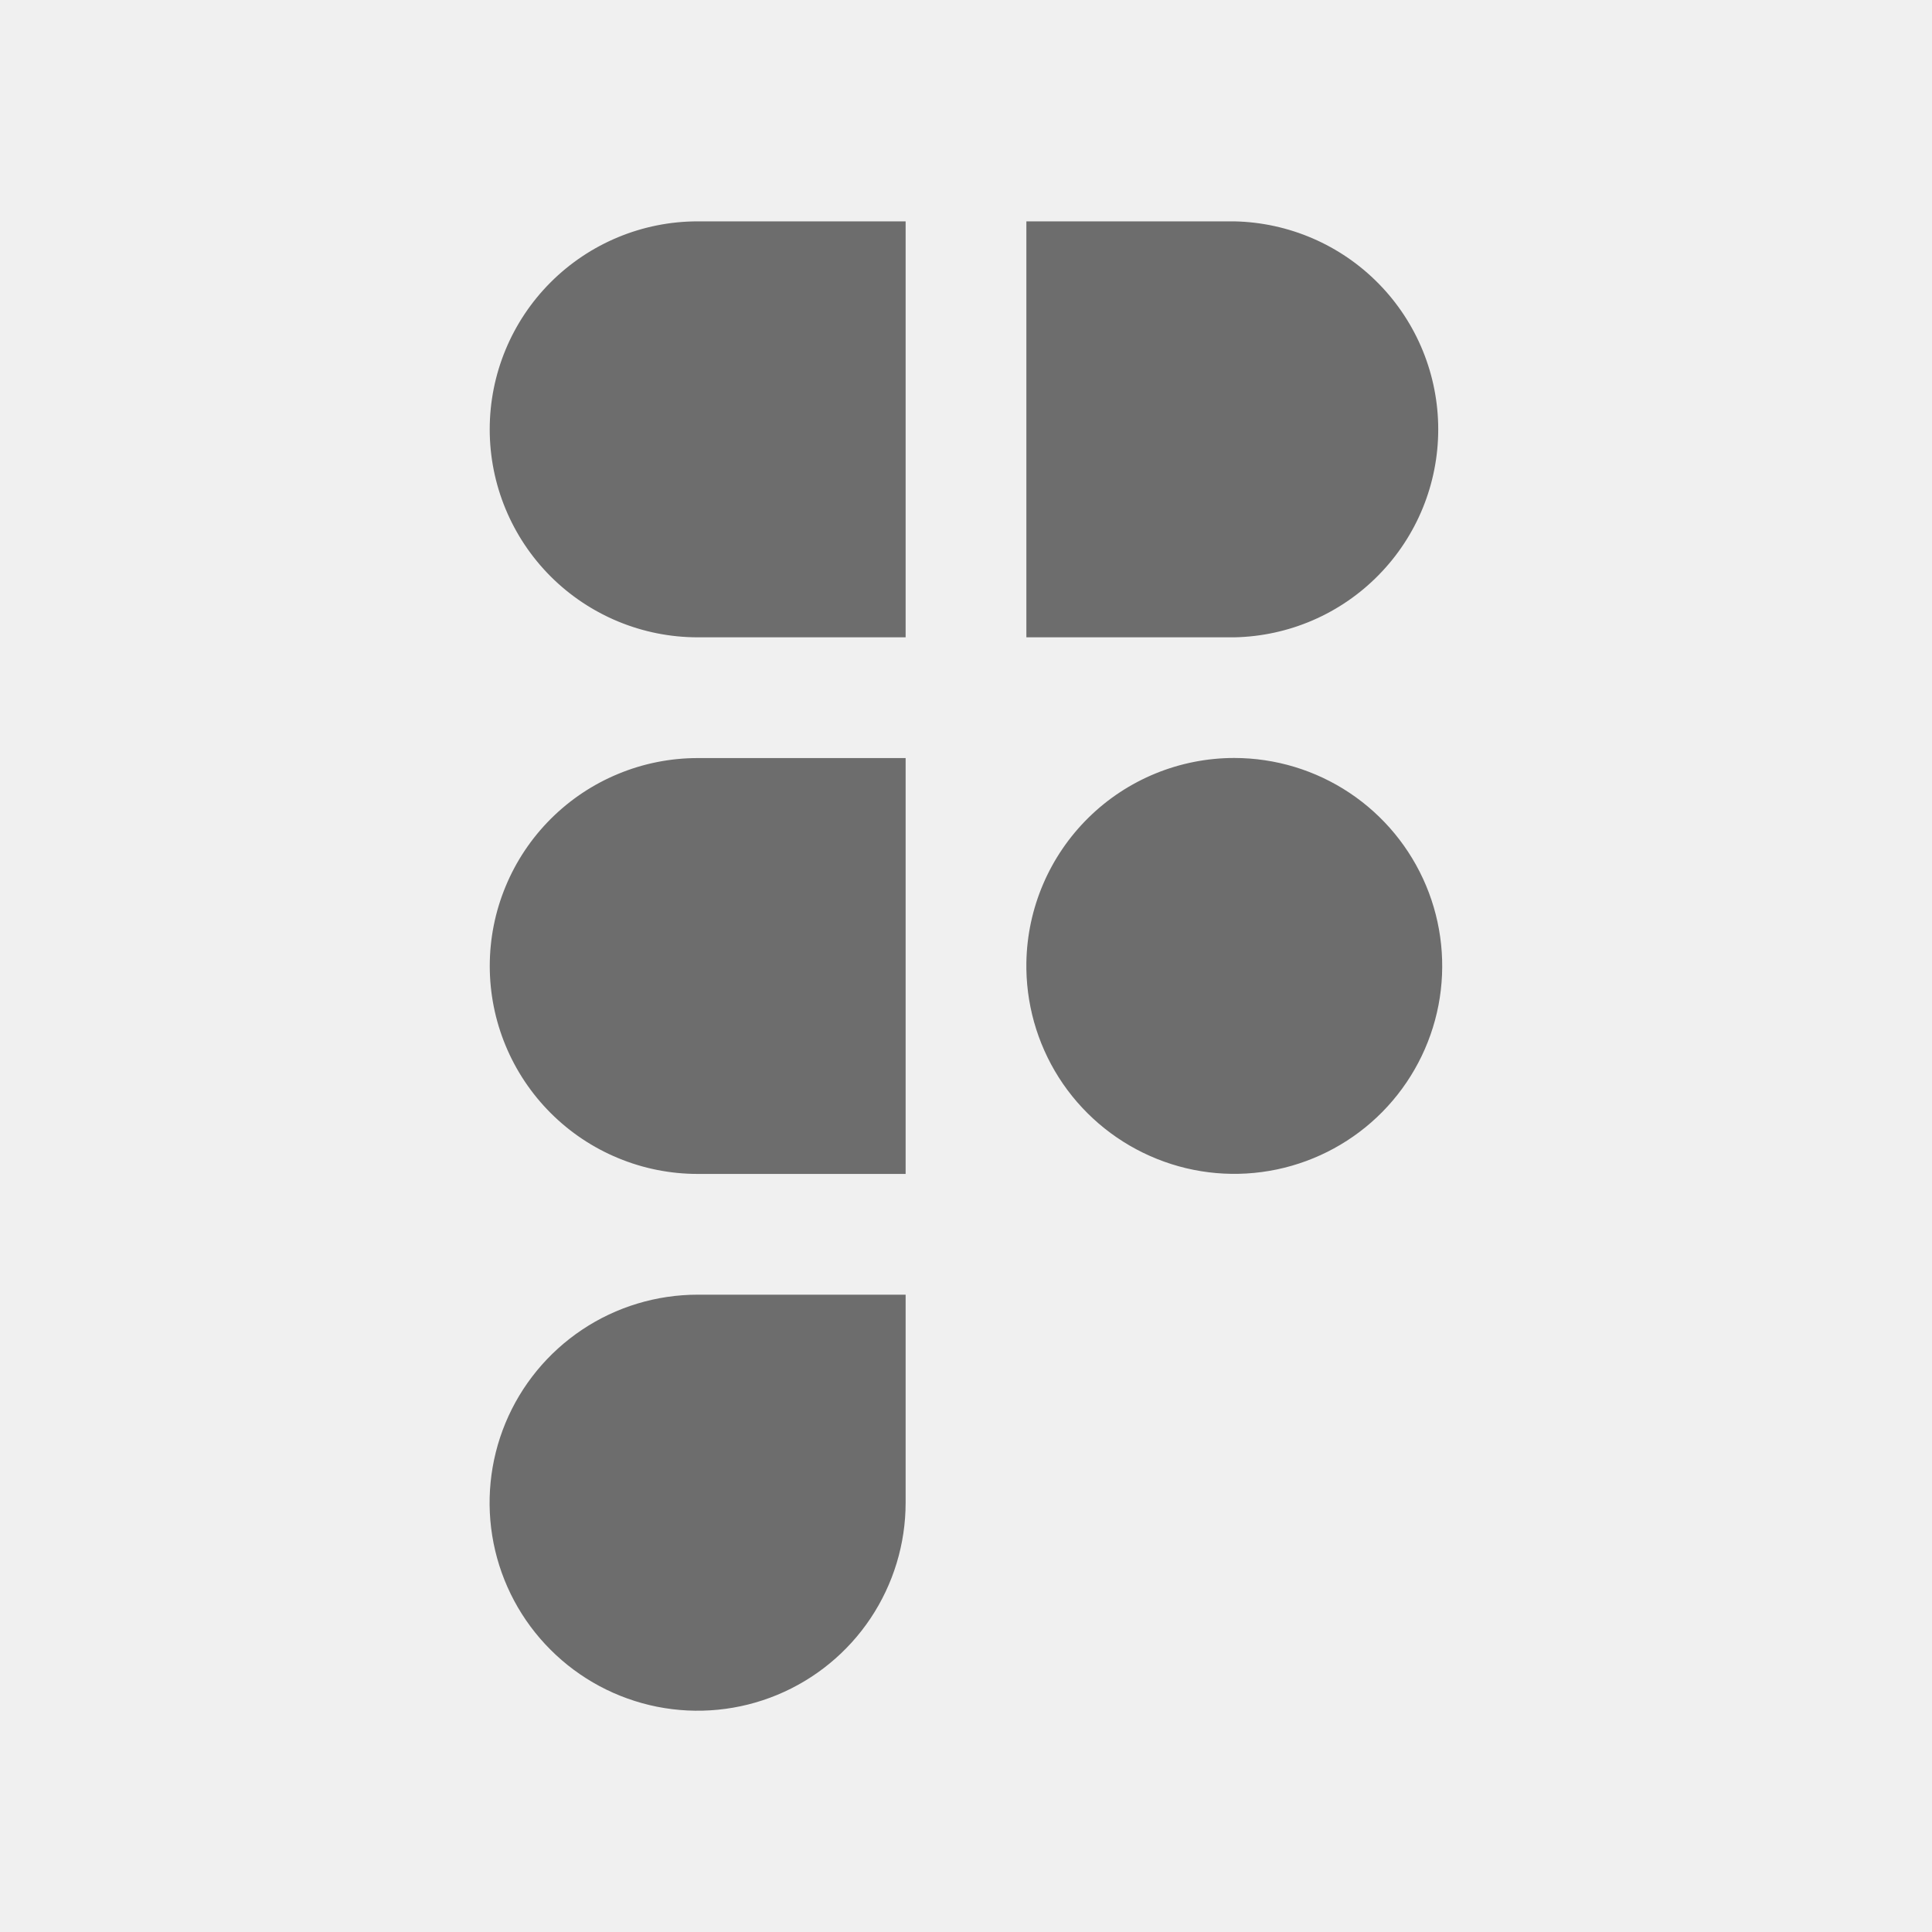
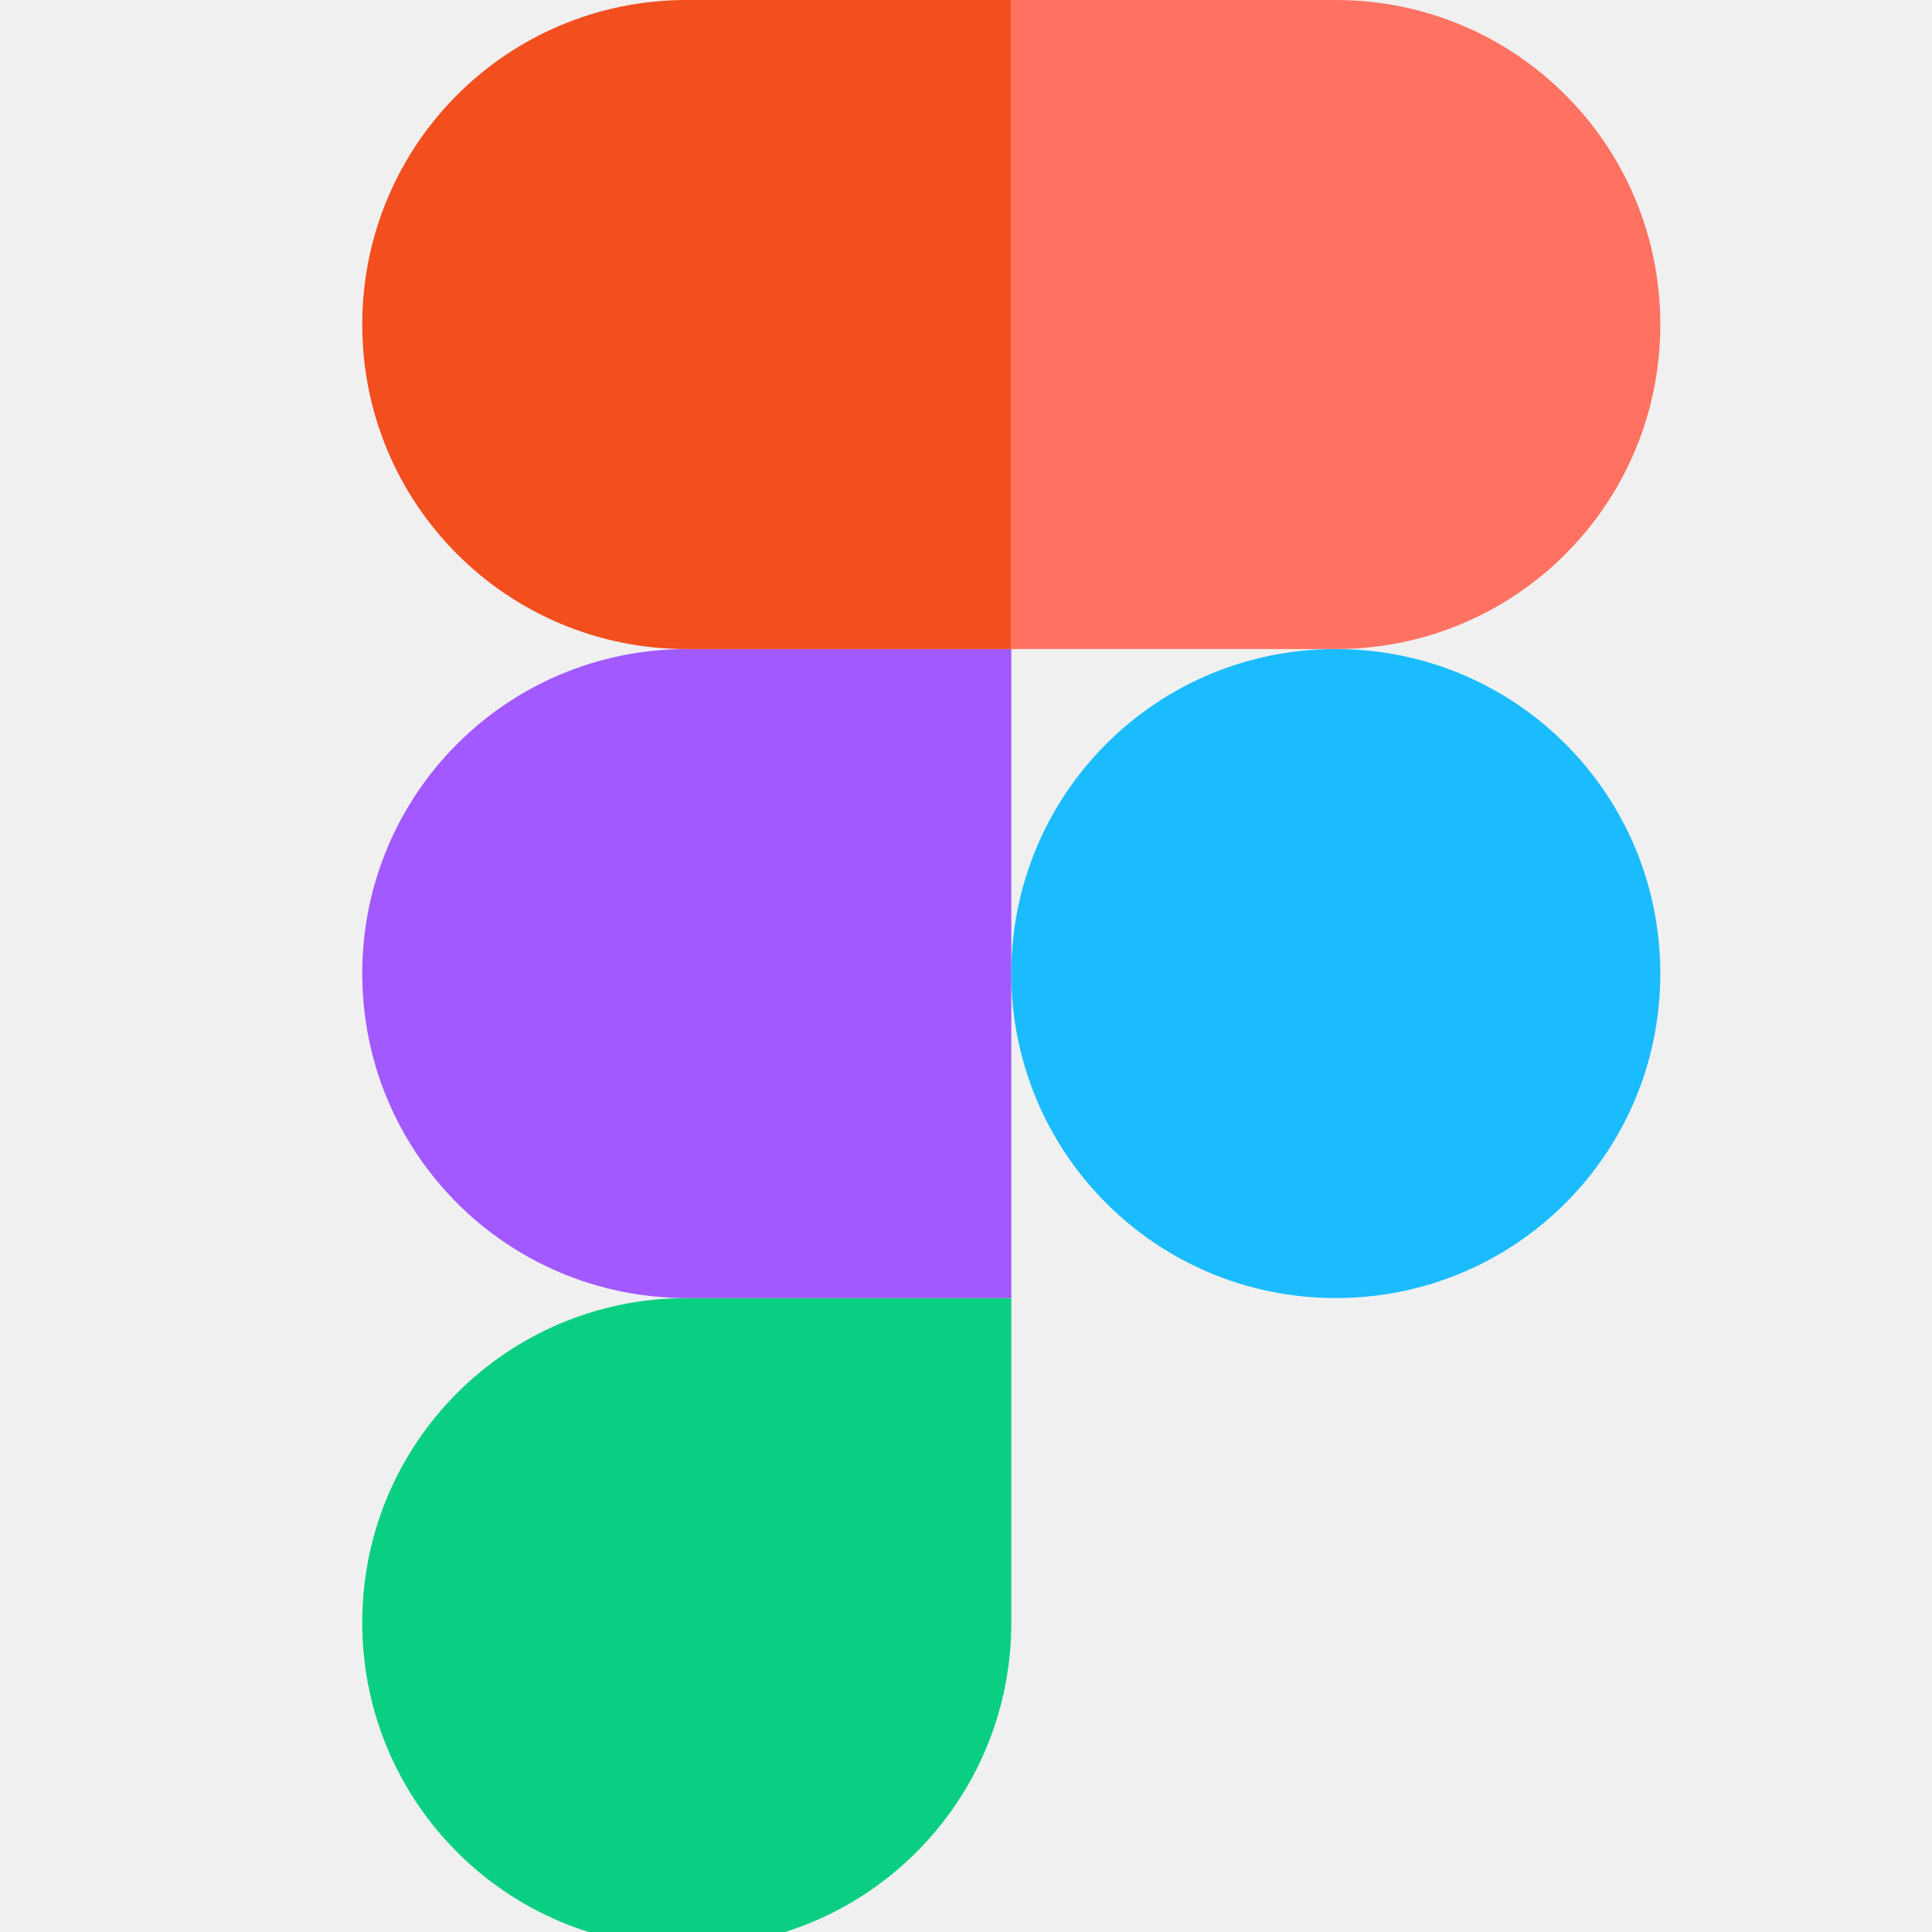
<svg xmlns="http://www.w3.org/2000/svg" width="40" height="40" viewBox="0 0 40 40" fill="none">
-   <path fill-rule="evenodd" clip-rule="evenodd" d="M14.445 15.695C13.88 15.695 13.32 15.806 12.798 16.023C12.275 16.239 11.801 16.556 11.401 16.956C11.001 17.356 10.684 17.83 10.468 18.353C10.251 18.875 10.14 19.435 10.14 20C10.14 20.565 10.251 21.125 10.468 21.648C10.684 22.17 11.001 22.644 11.401 23.044C11.801 23.444 12.275 23.761 12.798 23.977C13.32 24.194 13.88 24.305 14.445 24.305H18.75V15.695H14.445ZM18.75 13.195H14.445C13.303 13.195 12.208 12.741 11.4 11.934C10.593 11.126 10.139 10.031 10.139 8.889C10.139 7.747 10.593 6.652 11.4 5.845C12.208 5.037 13.303 4.583 14.445 4.583H18.75V13.195ZM21.25 4.583V13.195H25.555C26.682 13.173 27.756 12.71 28.545 11.904C29.335 11.099 29.777 10.017 29.777 8.889C29.777 7.762 29.335 6.679 28.545 5.874C27.756 5.069 26.682 4.606 25.555 4.583H21.25ZM25.555 15.693C24.425 15.693 23.34 16.137 22.535 16.93C21.73 17.723 21.268 18.8 21.25 19.93V20.068C21.264 20.917 21.528 21.742 22.009 22.441C22.491 23.139 23.168 23.68 23.956 23.995C24.743 24.311 25.607 24.386 26.437 24.212C27.267 24.038 28.028 23.623 28.623 23.018C29.218 22.413 29.621 21.646 29.782 20.813C29.942 19.98 29.853 19.118 29.525 18.335C29.197 17.553 28.646 16.884 27.939 16.414C27.233 15.944 26.404 15.694 25.555 15.693ZM14.445 26.805C13.593 26.805 12.76 27.057 12.052 27.53C11.344 28.003 10.791 28.675 10.465 29.462C10.139 30.249 10.053 31.115 10.219 31.951C10.385 32.786 10.795 33.554 11.398 34.156C12 34.759 12.767 35.169 13.603 35.336C14.438 35.502 15.304 35.417 16.091 35.091C16.878 34.765 17.551 34.213 18.024 33.505C18.497 32.796 18.75 31.964 18.75 31.112V26.805H14.445Z" fill="#6D6D6D" />
+   <g clip-path="url(#clip0_1732_57)">
+     <path d="M14.219 40.312C17.938 40.312 20.938 37.312 20.938 33.594V26.875H14.219C10.5 26.875 7.5 29.875 7.5 33.594C7.5 37.312 10.5 40.312 14.219 40.312Z" fill="#0ACF83" />
+     <path d="M7.5 20.156C7.5 16.438 10.5 13.438 14.219 13.438H20.938V26.875H14.219C10.5 26.875 7.5 23.875 7.5 20.156Z" fill="#A259FF" />
+     <path d="M7.5 6.719C7.5 3 10.5 0 14.219 0H20.938V13.438H14.219C10.5 13.438 7.5 10.438 7.5 6.719Z" fill="#F24E1E" />
+     <path d="M20.938 0H27.656C31.375 0 34.375 3 34.375 6.719C34.375 10.438 31.375 13.438 27.656 13.438H20.938V0Z" fill="#FF7262" />
+     <path d="M34.375 20.156C34.375 23.875 31.375 26.875 27.656 26.875C23.938 26.875 20.938 23.875 20.938 20.156C20.938 16.438 23.938 13.438 27.656 13.438C31.375 13.438 34.375 16.438 34.375 20.156Z" fill="#1ABCFE" />
+   </g>
+   <defs>
+     <clipPath id="clip0_1732_57">
+       <rect width="40" height="40" fill="white" />
+     </clipPath>
+   </defs>
</svg>
